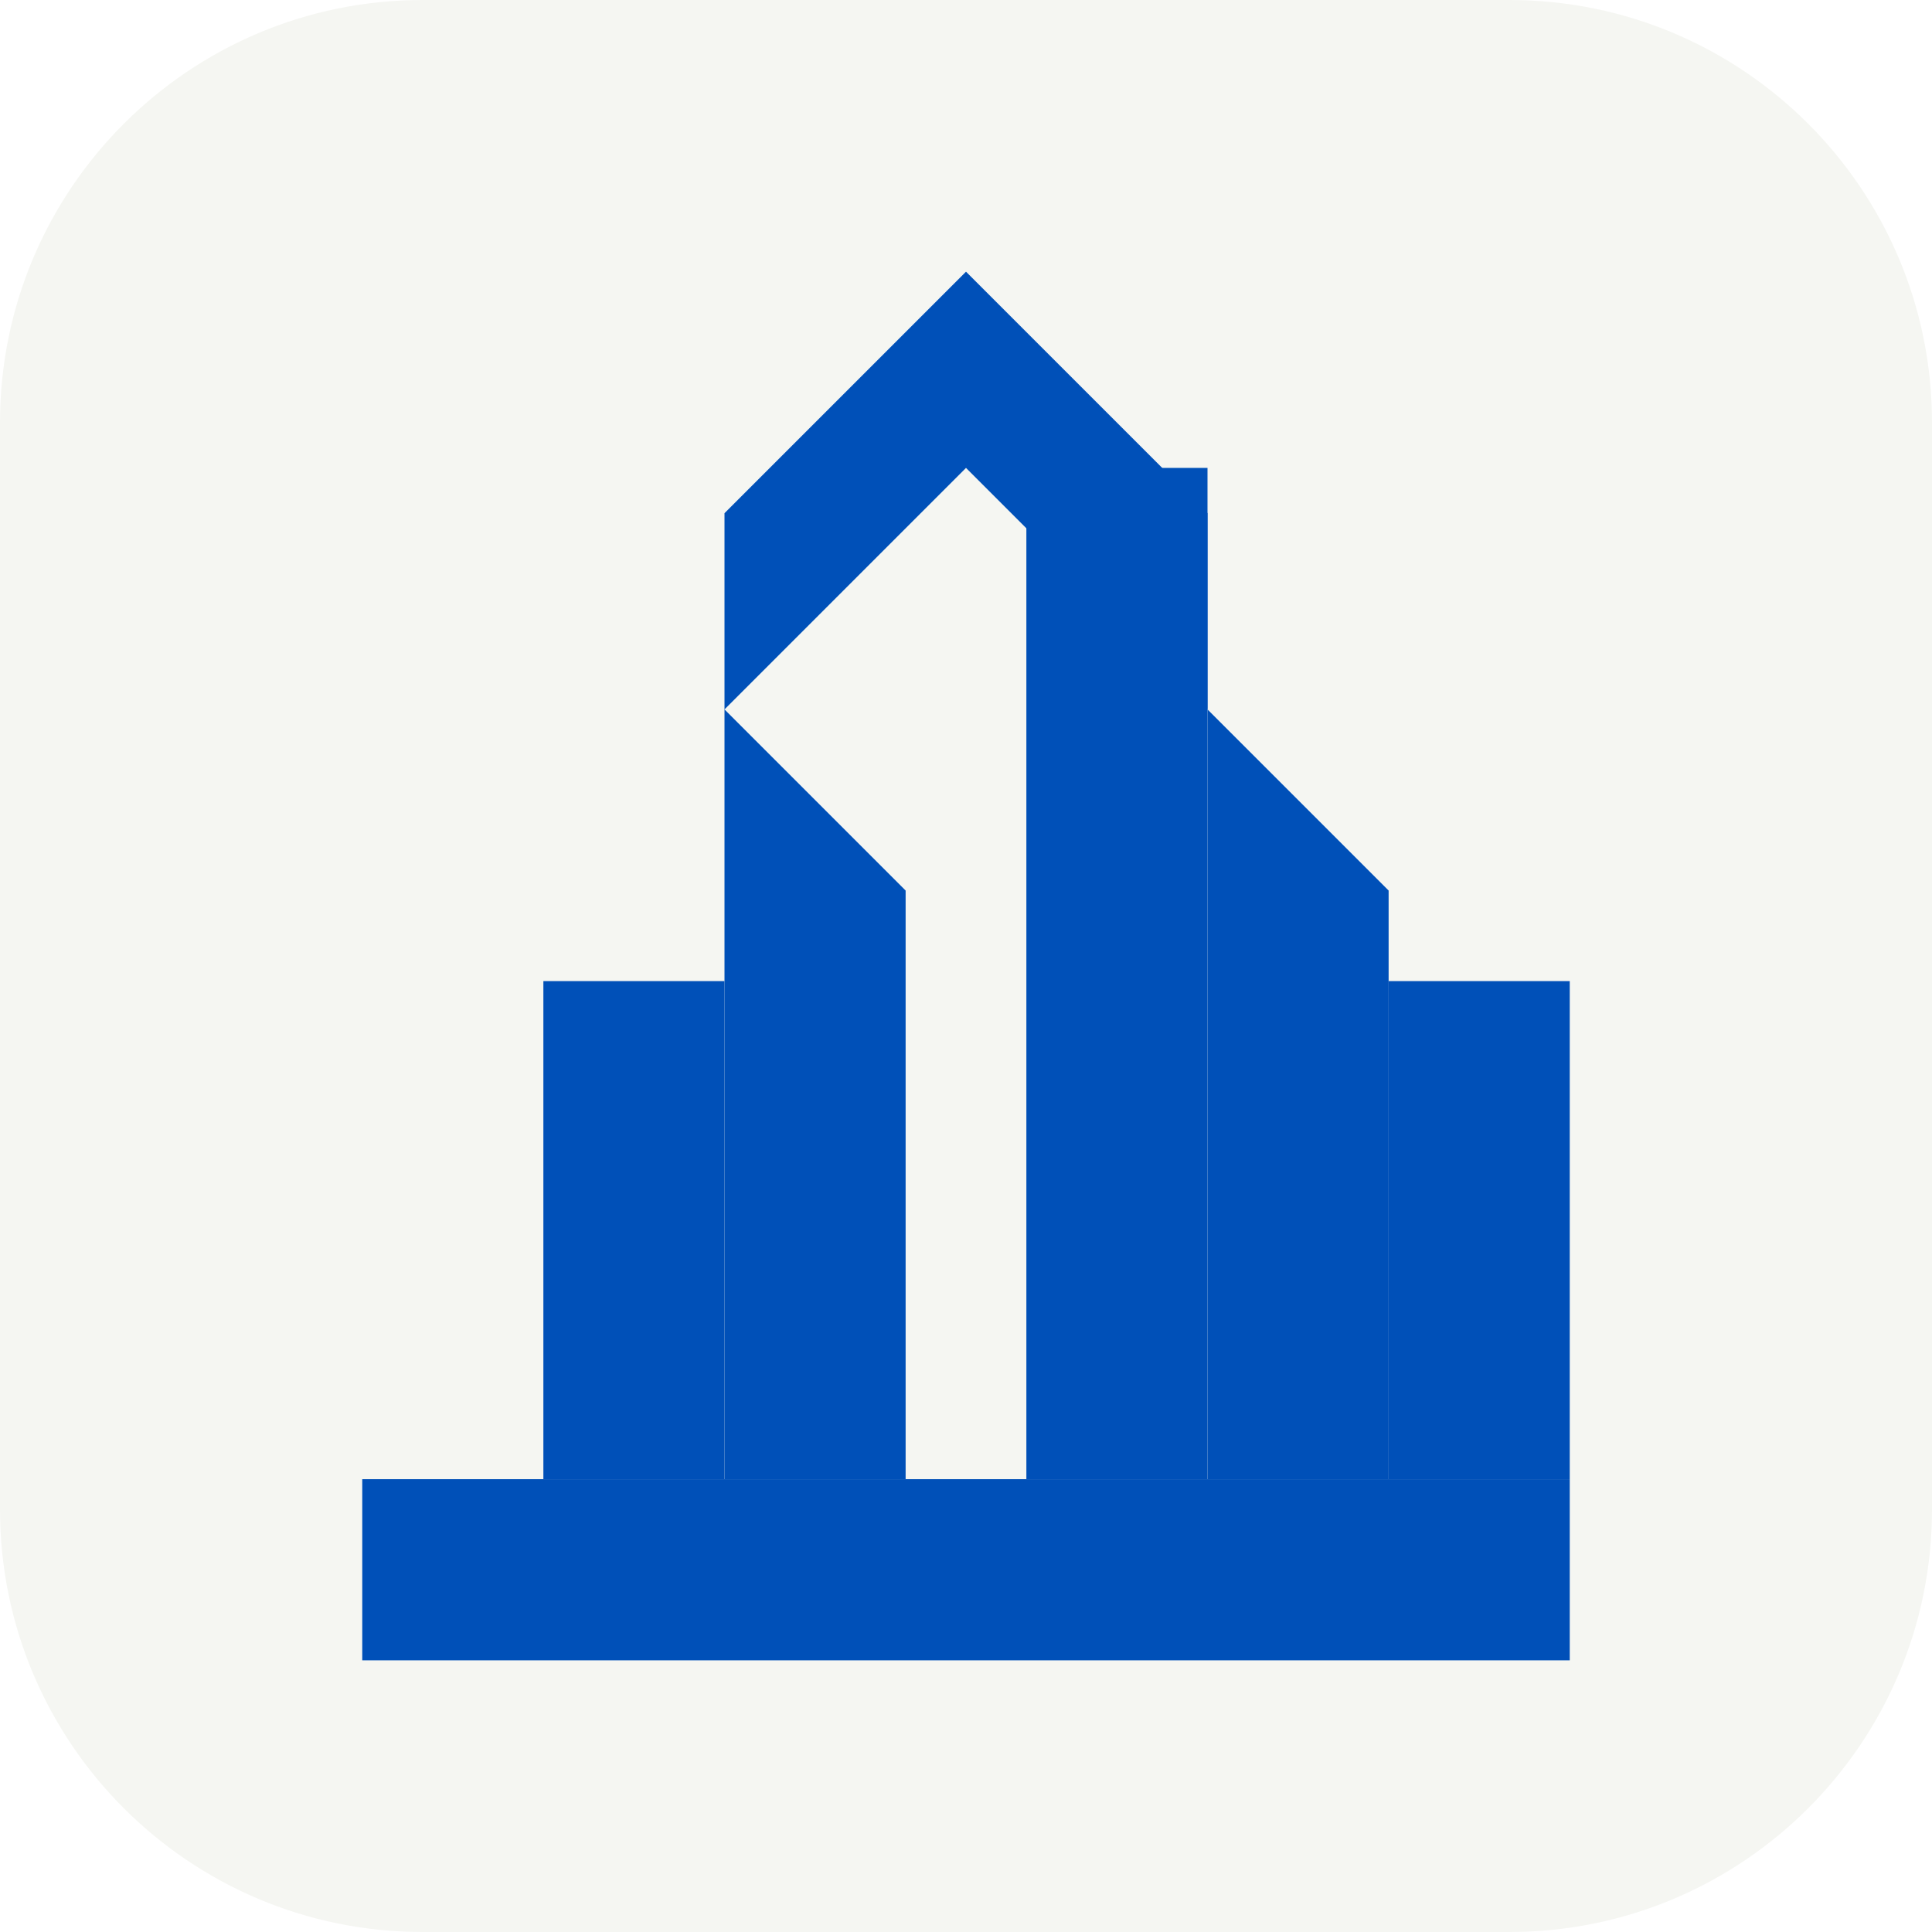
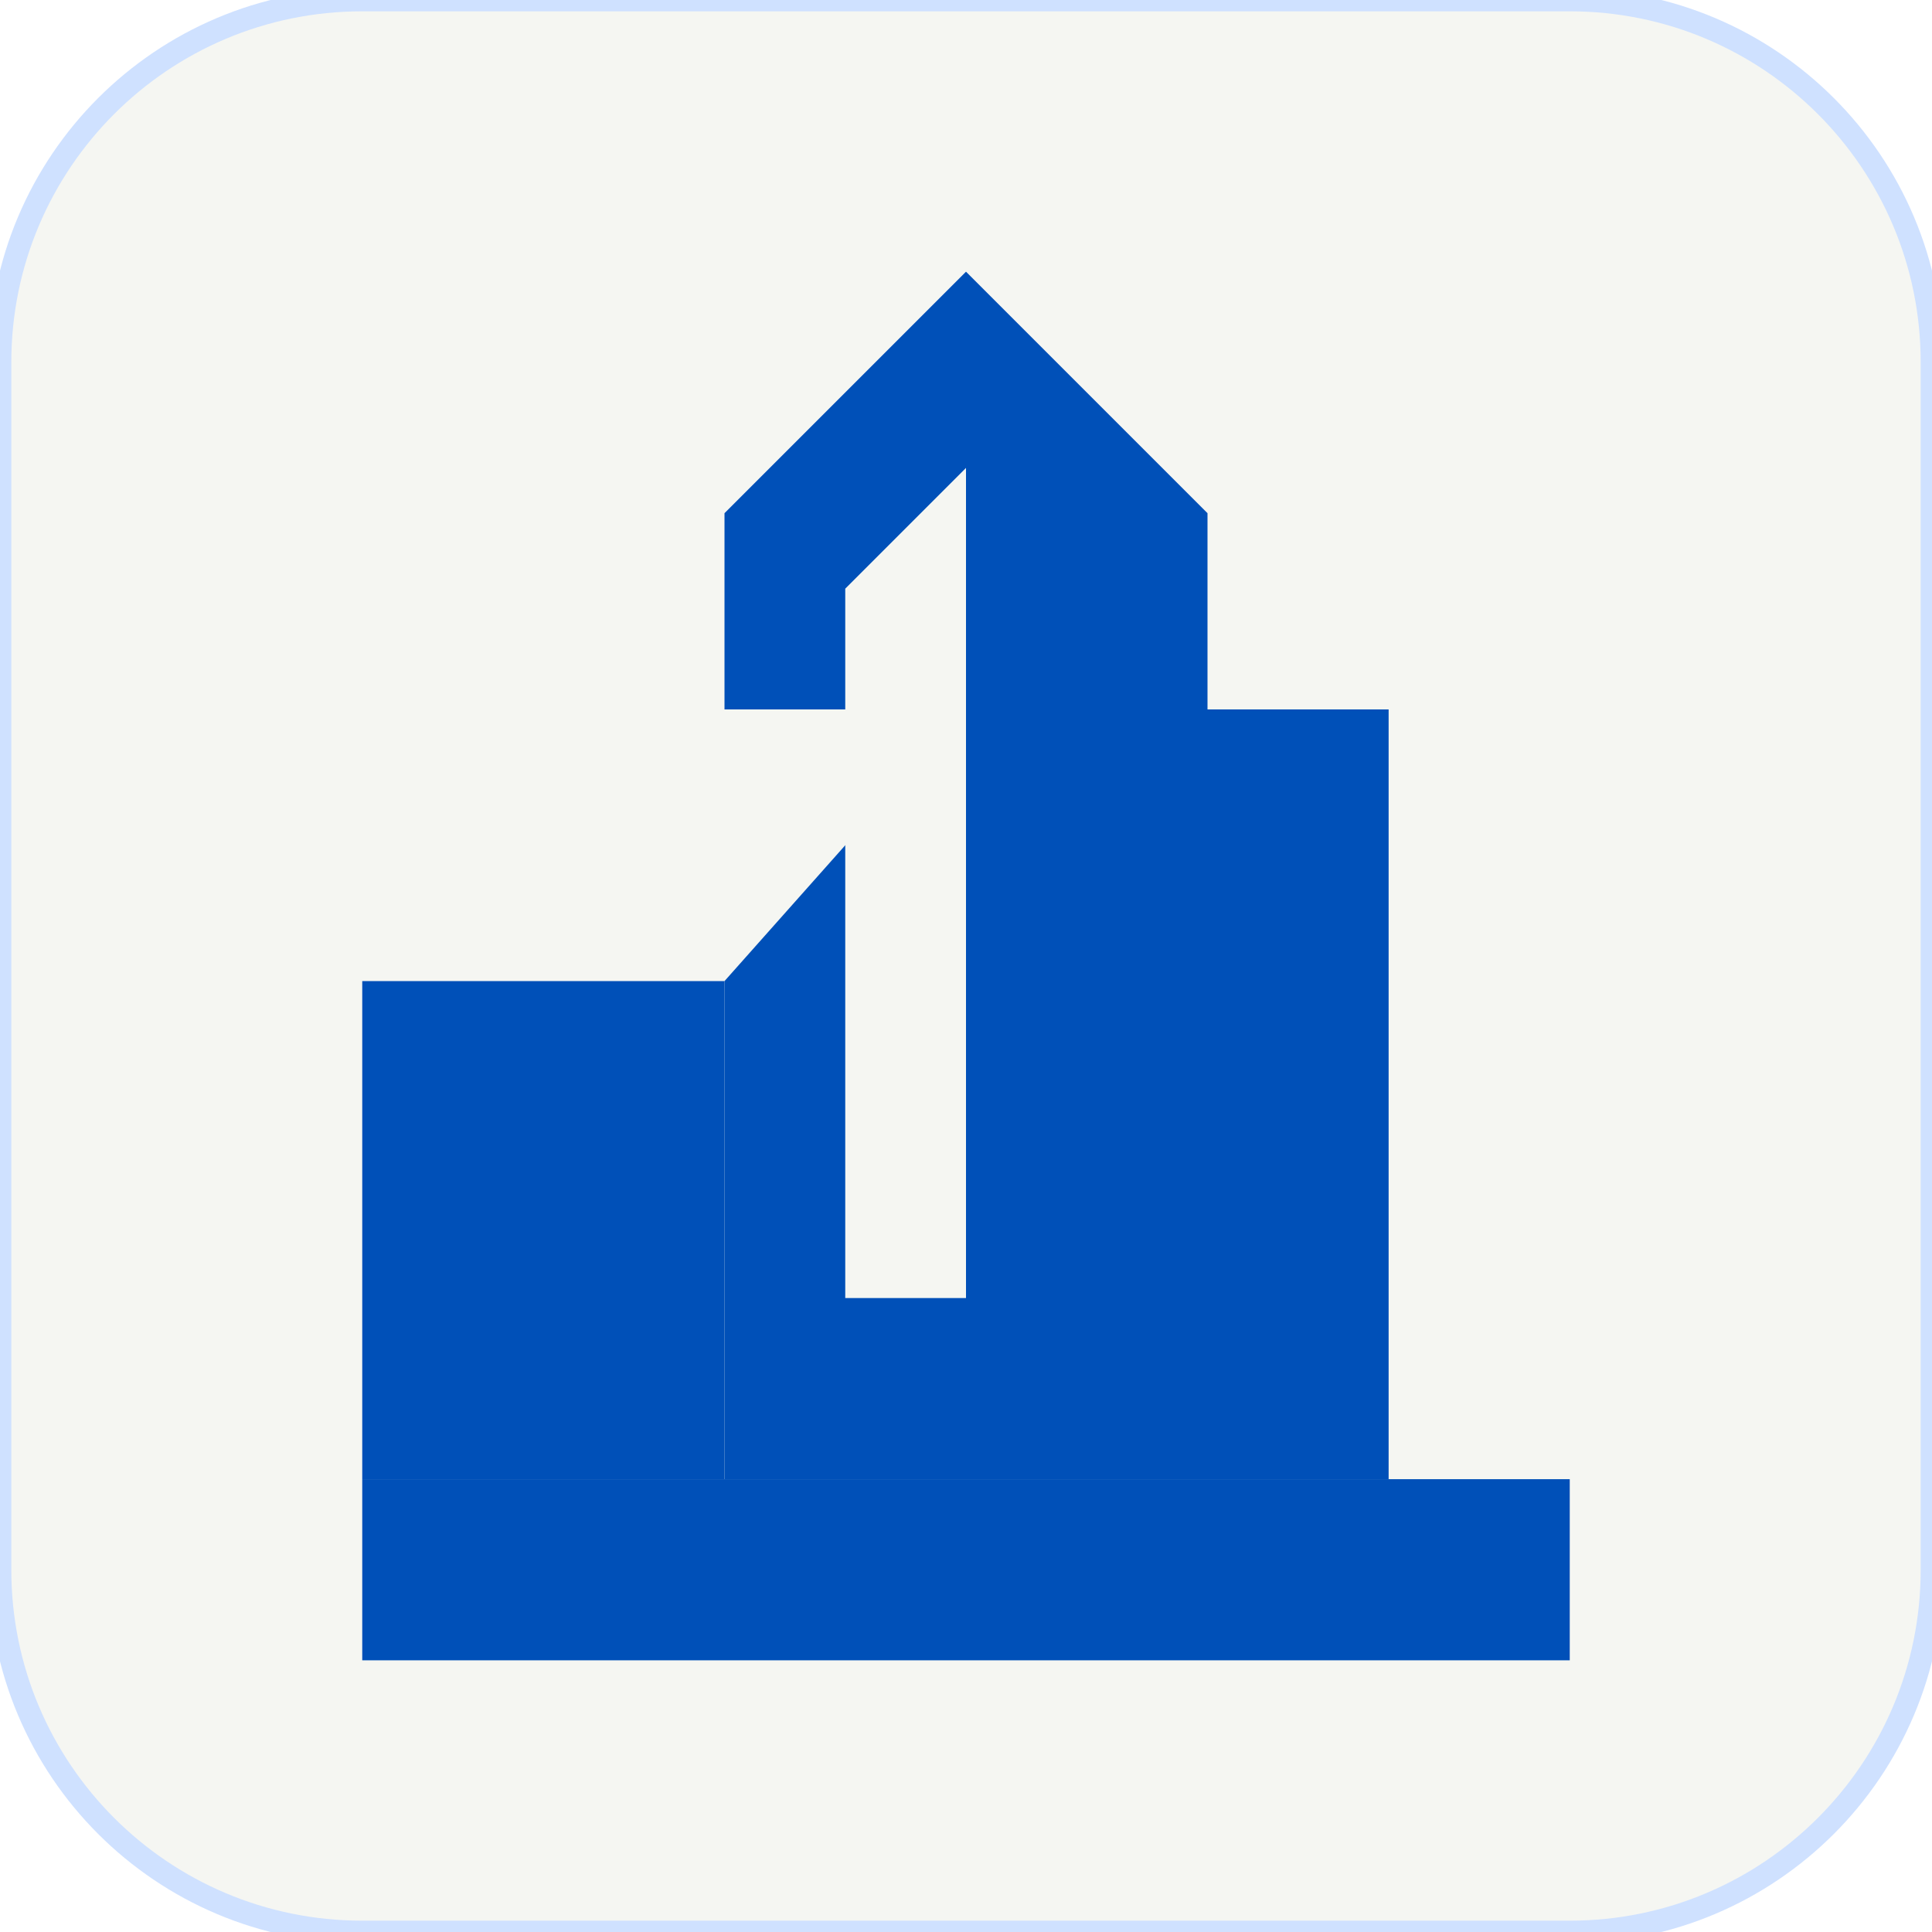
<svg xmlns="http://www.w3.org/2000/svg" viewBox="0 0 512 512">
-   <rect width="512" height="512" rx="112" fill="#f5f6f2" />
+   <rect width="512" height="512" rx="96" fill="#f5f6f2" stroke="#cfe1ff" stroke-width="6" />
  <g fill="#0050b8">
-     <path d="M256 72 192 136v52l64-64 64 64v-52z" />
-     <path d="M192 188v204h48V236z" />
-     <path d="M272 124v268h48V124z" />
-     <path d="M144 260v132h48V260z" />
-     <path d="M320 188v204h48V236z" />
-     <path d="M368 260v132h48V260z" />
+     <path d="M256 72 192 136v52h64l-64 72v132h176V188h-48v-52z" />
+     <path d="M256 124 224 156v188h32z" fill="#f5f6f2" />
+     <path d="M96 260h96v132H96z" />
    <path d="M96 392h320v48H96z" />
  </g>
</svg>
